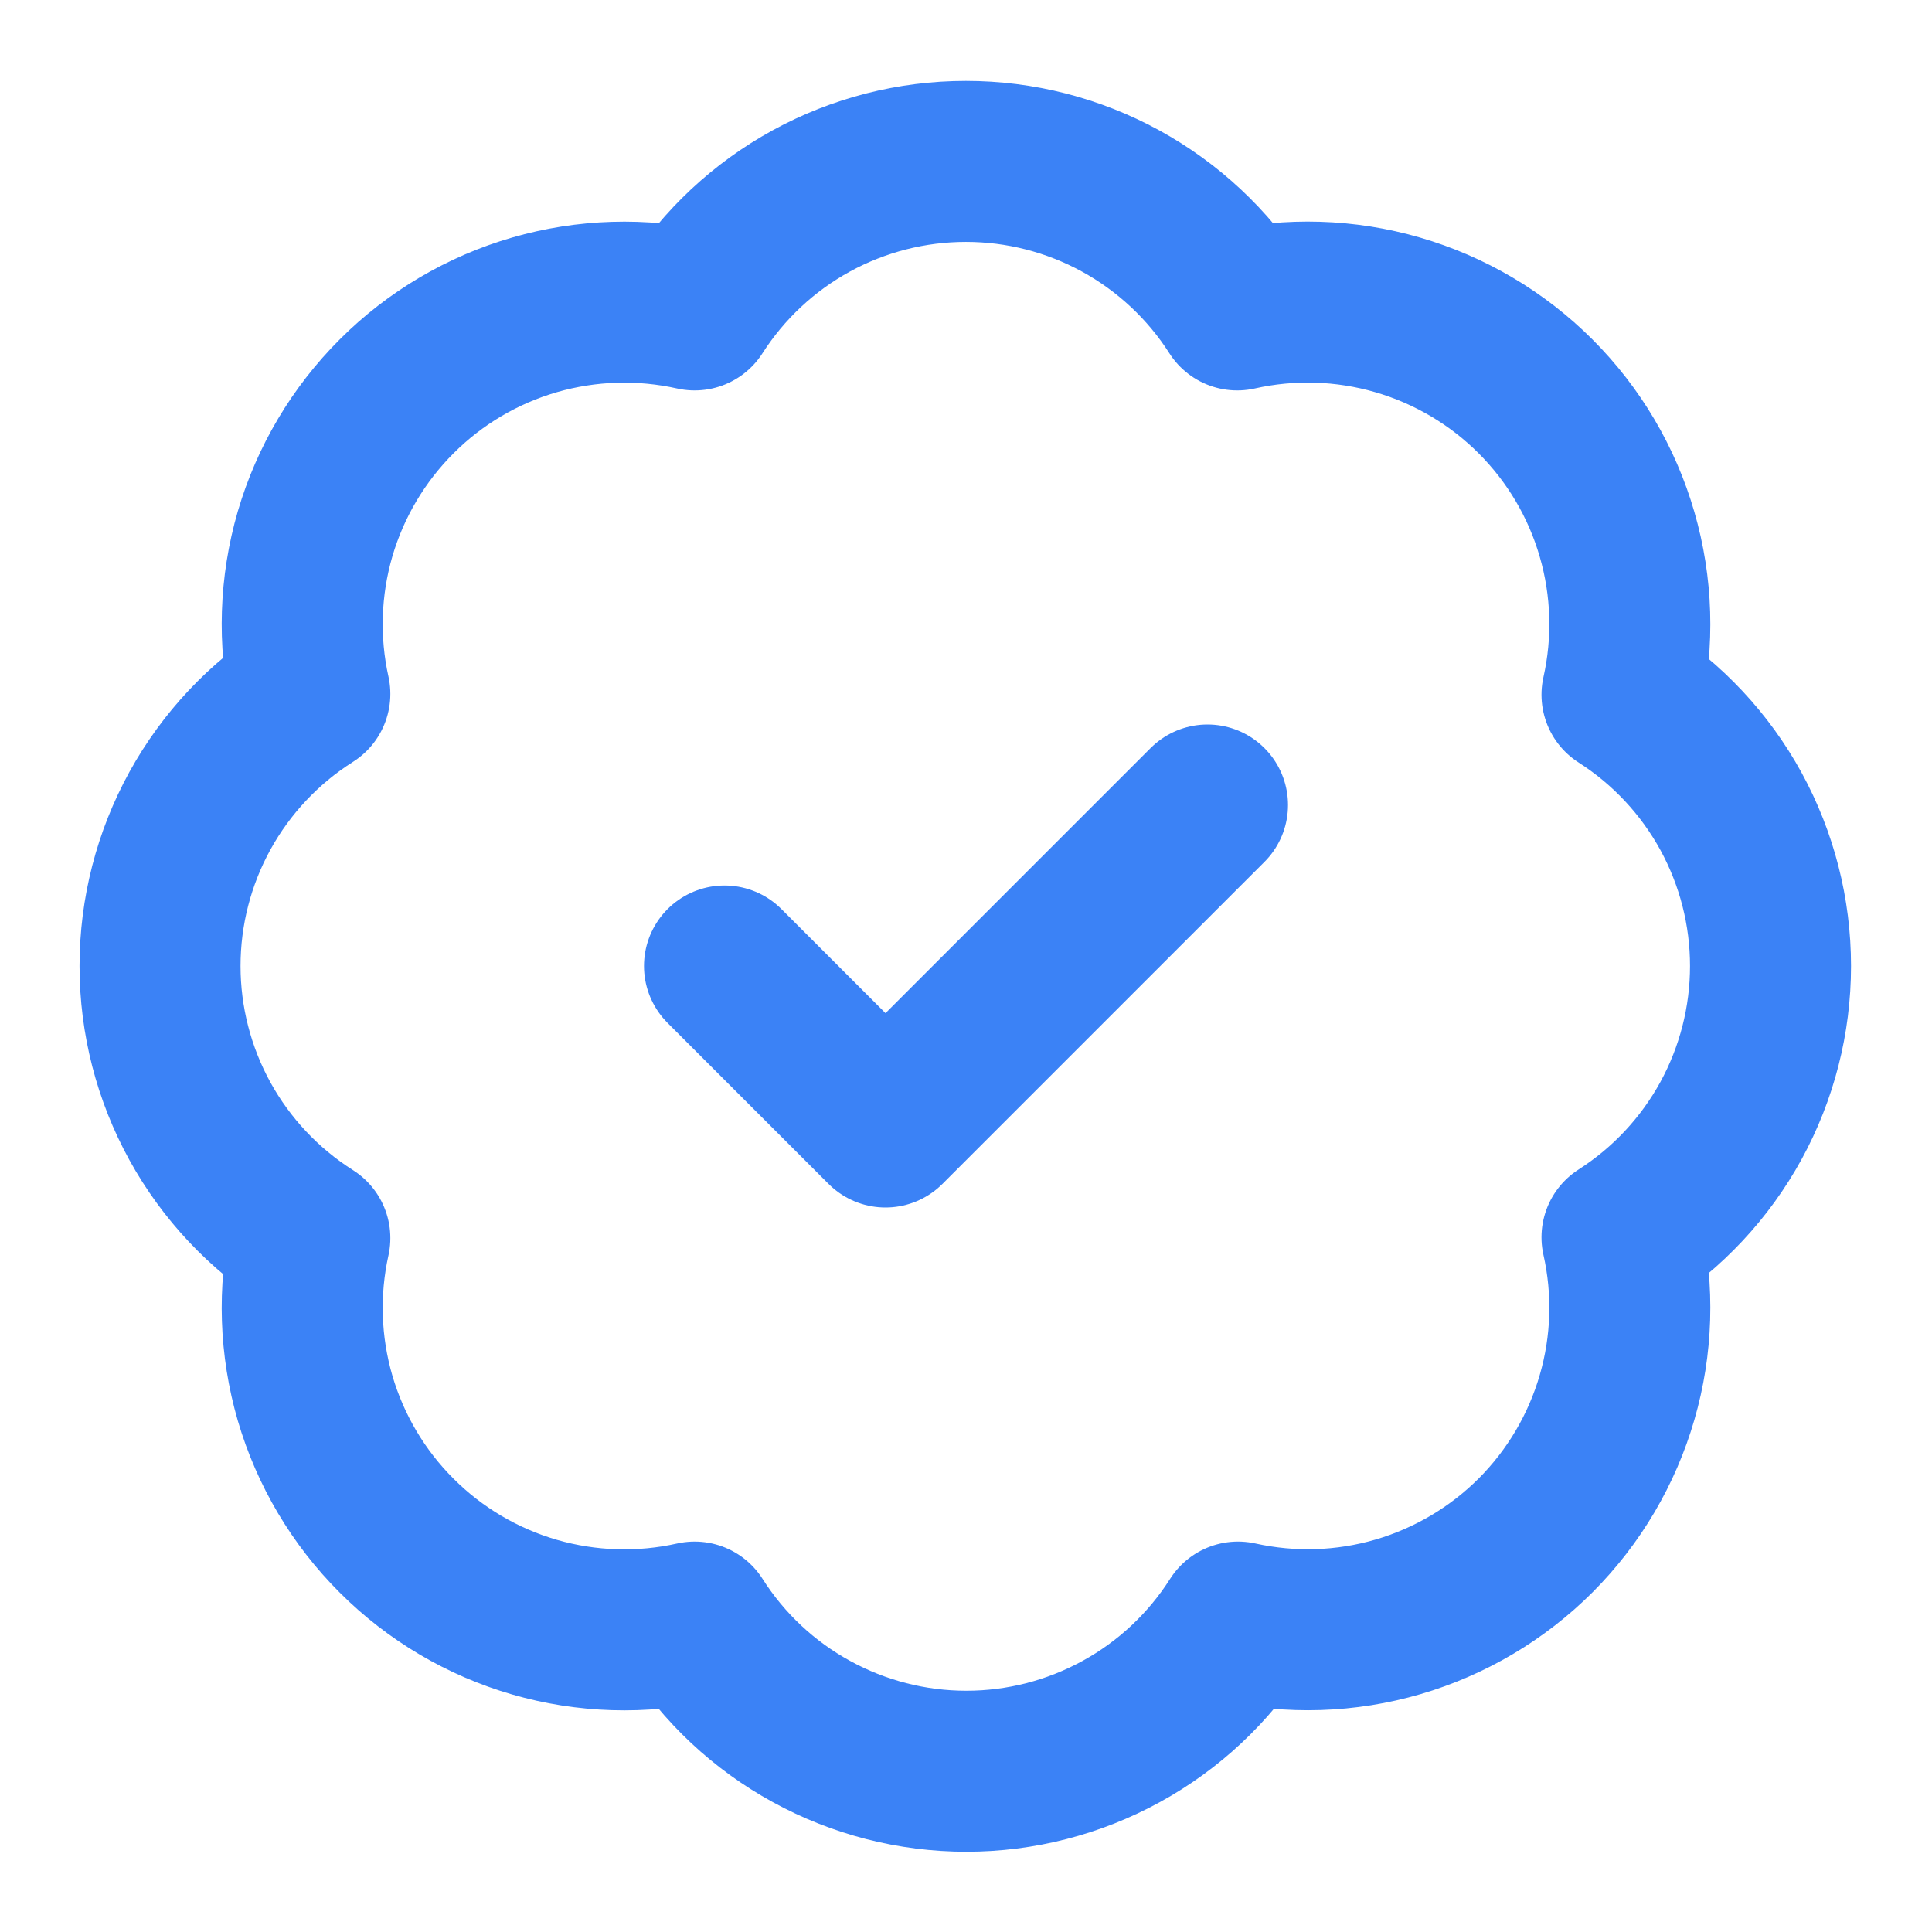
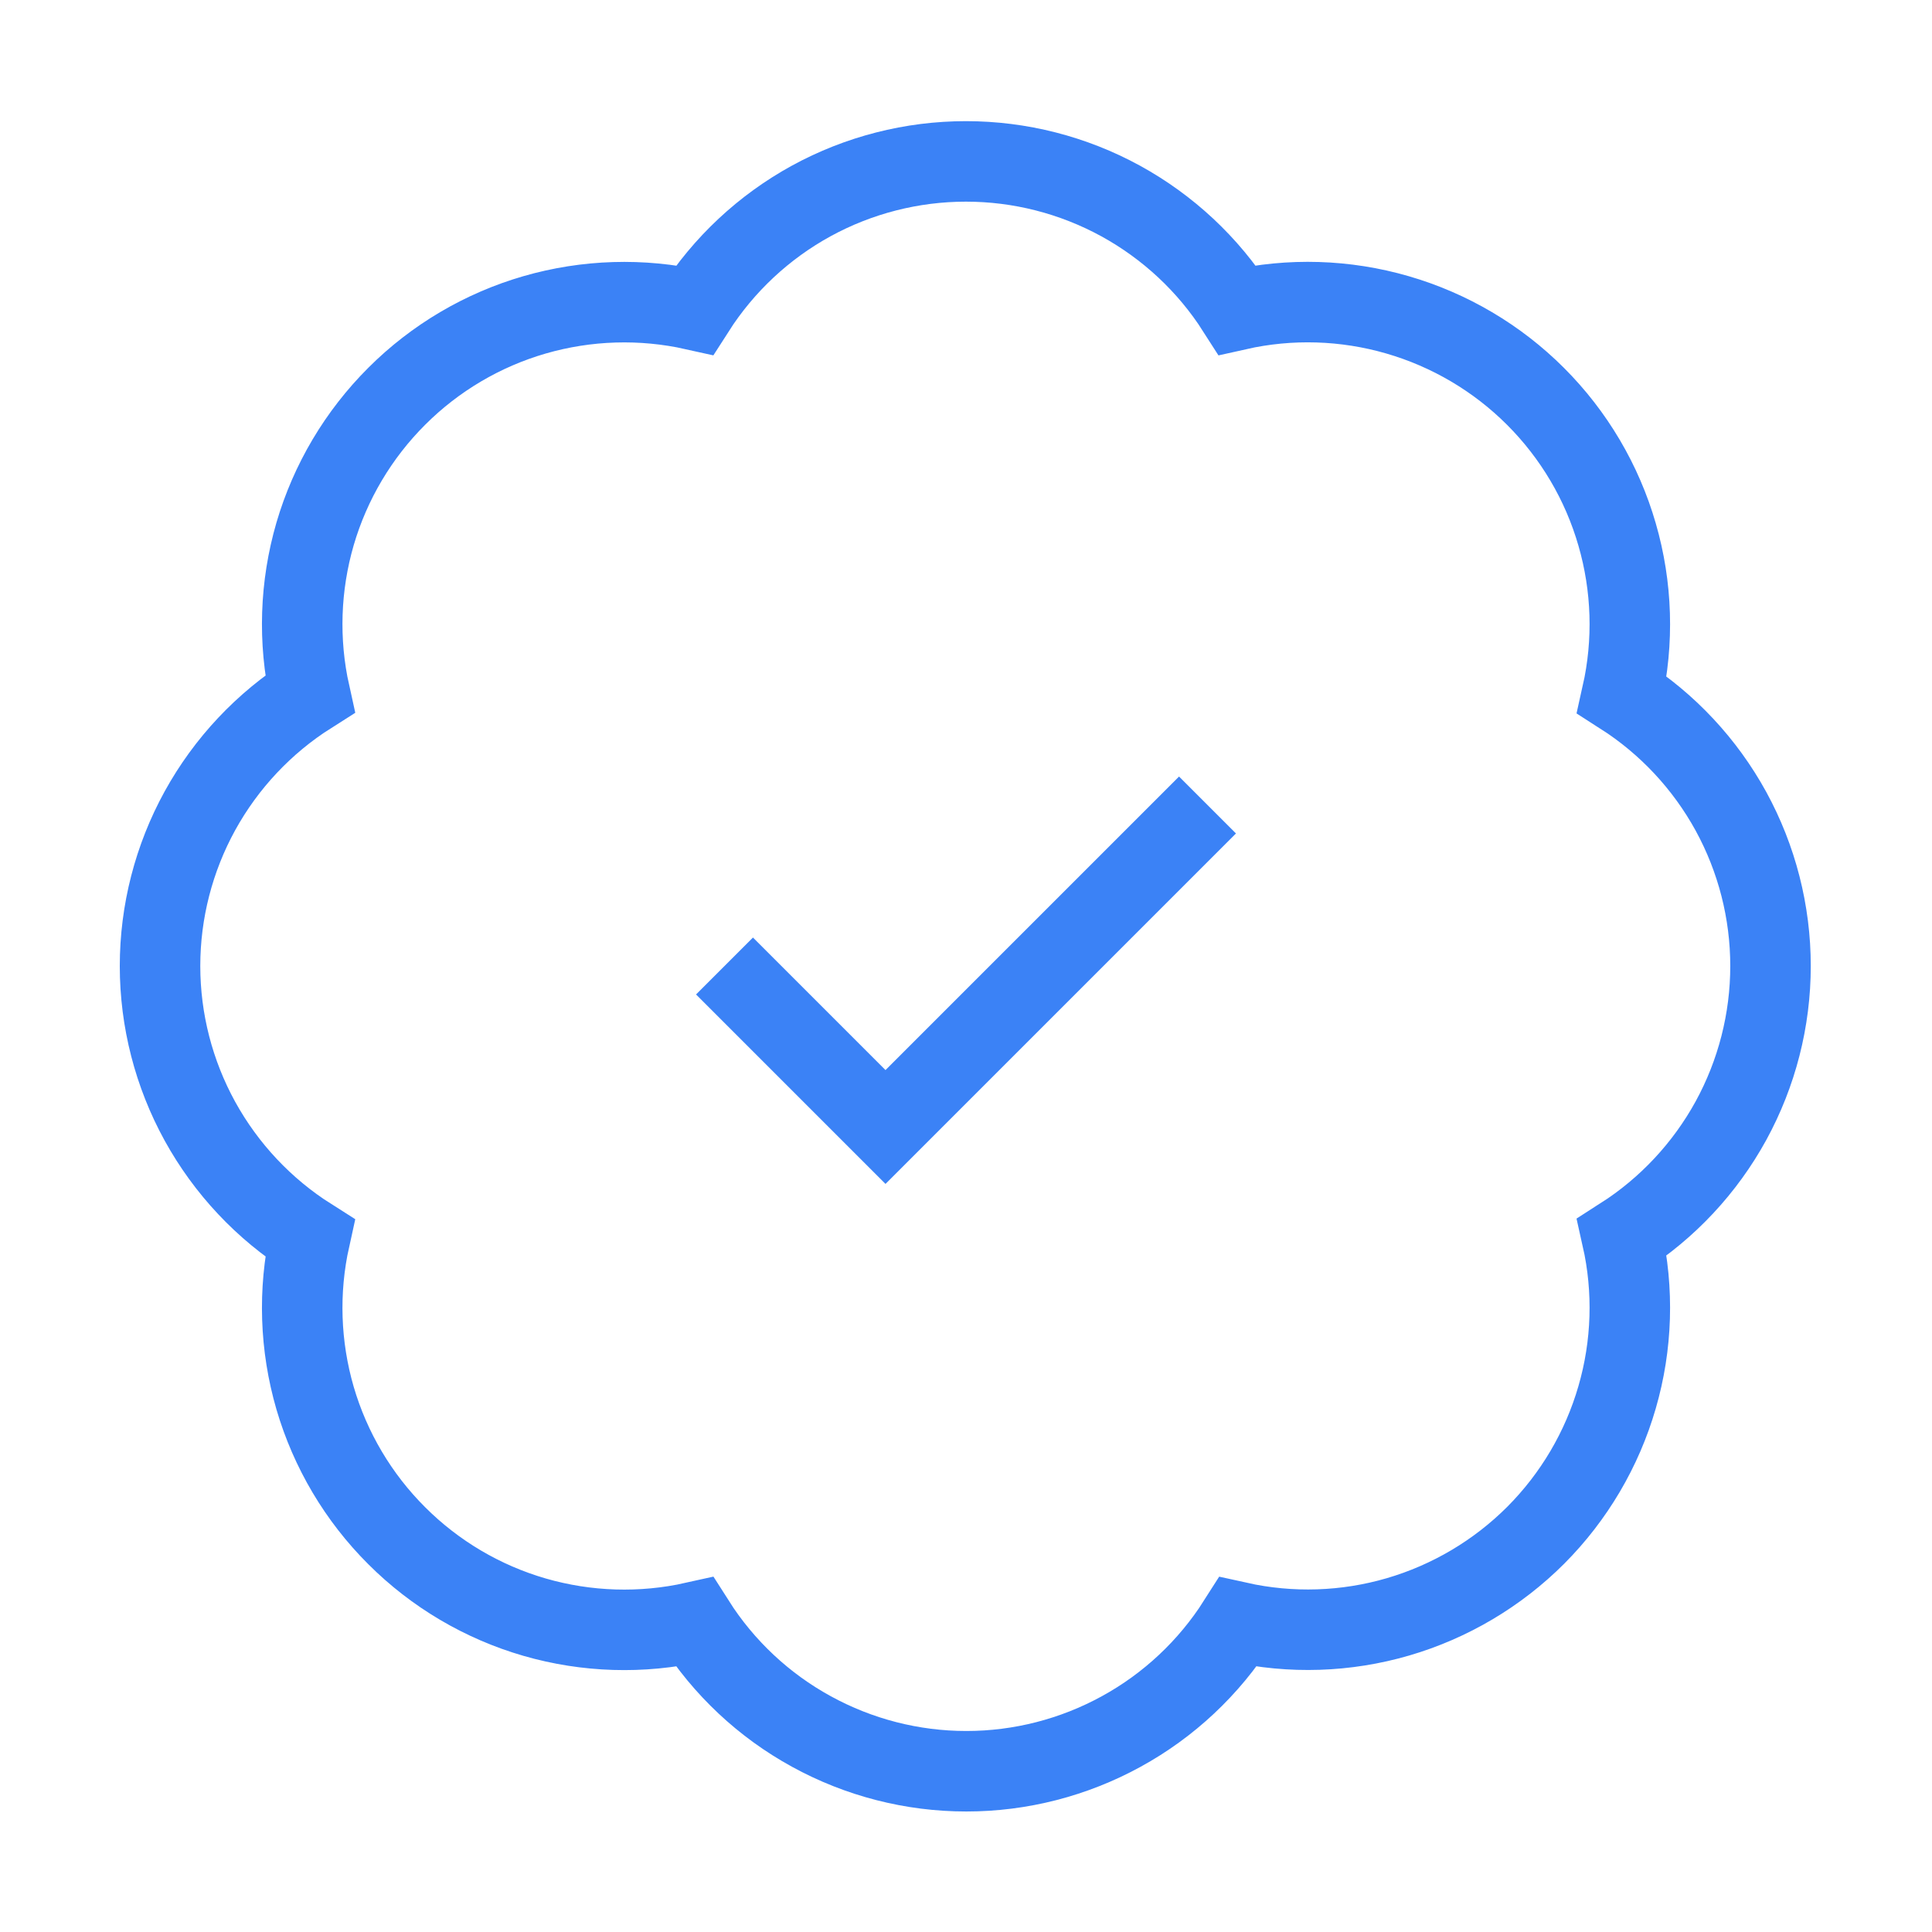
<svg xmlns="http://www.w3.org/2000/svg" width="24" height="24" viewBox="0 0 24 24" fill="none">
-   <path d="M3.849 8.62C3.703 7.963 3.726 7.279 3.914 6.632C4.103 5.986 4.452 5.398 4.929 4.922C5.405 4.446 5.995 4.098 6.641 3.911C7.288 3.724 7.972 3.703 8.629 3.85C8.991 3.284 9.489 2.819 10.078 2.496C10.667 2.174 11.328 2.005 11.999 2.005C12.671 2.005 13.331 2.174 13.92 2.496C14.509 2.819 15.008 3.284 15.369 3.85C16.027 3.702 16.712 3.723 17.36 3.911C18.008 4.099 18.598 4.447 19.075 4.924C19.552 5.401 19.901 5.991 20.088 6.639C20.276 7.287 20.297 7.972 20.149 8.63C20.715 8.992 21.18 9.49 21.503 10.079C21.825 10.668 21.994 11.329 21.994 12C21.994 12.671 21.825 13.332 21.503 13.921C21.18 14.51 20.715 15.008 20.149 15.37C20.297 16.027 20.276 16.711 20.088 17.358C19.901 18.005 19.553 18.594 19.078 19.071C18.602 19.547 18.013 19.896 17.367 20.085C16.72 20.274 16.037 20.296 15.379 20.15C15.018 20.718 14.519 21.186 13.929 21.509C13.339 21.833 12.677 22.003 12.004 22.003C11.331 22.003 10.669 21.833 10.079 21.509C9.489 21.186 8.99 20.718 8.629 20.15C7.972 20.297 7.288 20.276 6.641 20.089C5.995 19.902 5.405 19.554 4.929 19.078C4.452 18.603 4.103 18.014 3.914 17.368C3.726 16.721 3.703 16.038 3.849 15.38C3.279 15.019 2.81 14.52 2.484 13.929C2.159 13.338 1.988 12.675 1.988 12C1.988 11.325 2.159 10.662 2.484 10.071C2.81 9.48 3.279 8.981 3.849 8.62Z" stroke="#3B82F6" stroke-width="2" stroke-linecap="round" stroke-linejoin="round" />
-   <path d="M9 12L11 14L15 10" stroke="#3B82F6" stroke-width="2" stroke-linecap="round" stroke-linejoin="round" />
+   <path d="M3.849 8.62C3.703 7.963 3.726 7.279 3.914 6.632C4.103 5.986 4.452 5.398 4.929 4.922C5.405 4.446 5.995 4.098 6.641 3.911C7.288 3.724 7.972 3.703 8.629 3.85C8.991 3.284 9.489 2.819 10.078 2.496C10.667 2.174 11.328 2.005 11.999 2.005C12.671 2.005 13.331 2.174 13.92 2.496C14.509 2.819 15.008 3.284 15.369 3.85C16.027 3.702 16.712 3.723 17.36 3.911C18.008 4.099 18.598 4.447 19.075 4.924C19.552 5.401 19.901 5.991 20.088 6.639C20.276 7.287 20.297 7.972 20.149 8.63C20.715 8.992 21.18 9.49 21.503 10.079C21.825 10.668 21.994 11.329 21.994 12C21.994 12.671 21.825 13.332 21.503 13.921C21.18 14.51 20.715 15.008 20.149 15.37C20.297 16.027 20.276 16.711 20.088 17.358C19.901 18.005 19.553 18.594 19.078 19.071C18.602 19.547 18.013 19.896 17.367 20.085C16.72 20.274 16.037 20.296 15.379 20.15C15.018 20.718 14.519 21.186 13.929 21.509C13.339 21.833 12.677 22.003 12.004 22.003C11.331 22.003 10.669 21.833 10.079 21.509C9.489 21.186 8.99 20.718 8.629 20.15C7.972 20.297 7.288 20.276 6.641 20.089C5.995 19.902 5.405 19.554 4.929 19.078C4.452 18.603 4.103 18.014 3.914 17.368C3.726 16.721 3.703 16.038 3.849 15.38C3.279 15.019 2.81 14.52 2.484 13.929C2.159 13.338 1.988 12.675 1.988 12C1.988 11.325 2.159 10.662 2.484 10.071C2.81 9.48 3.279 8.981 3.849 8.62Z" stroke="#3B82F6" strokeWidth="2" strokeLinecap="round" strokeLinejoin="round" />
+   <path d="M9 12L11 14L15 10" stroke="#3B82F6" strokeWidth="2" strokeLinecap="round" strokeLinejoin="round" />
</svg>
